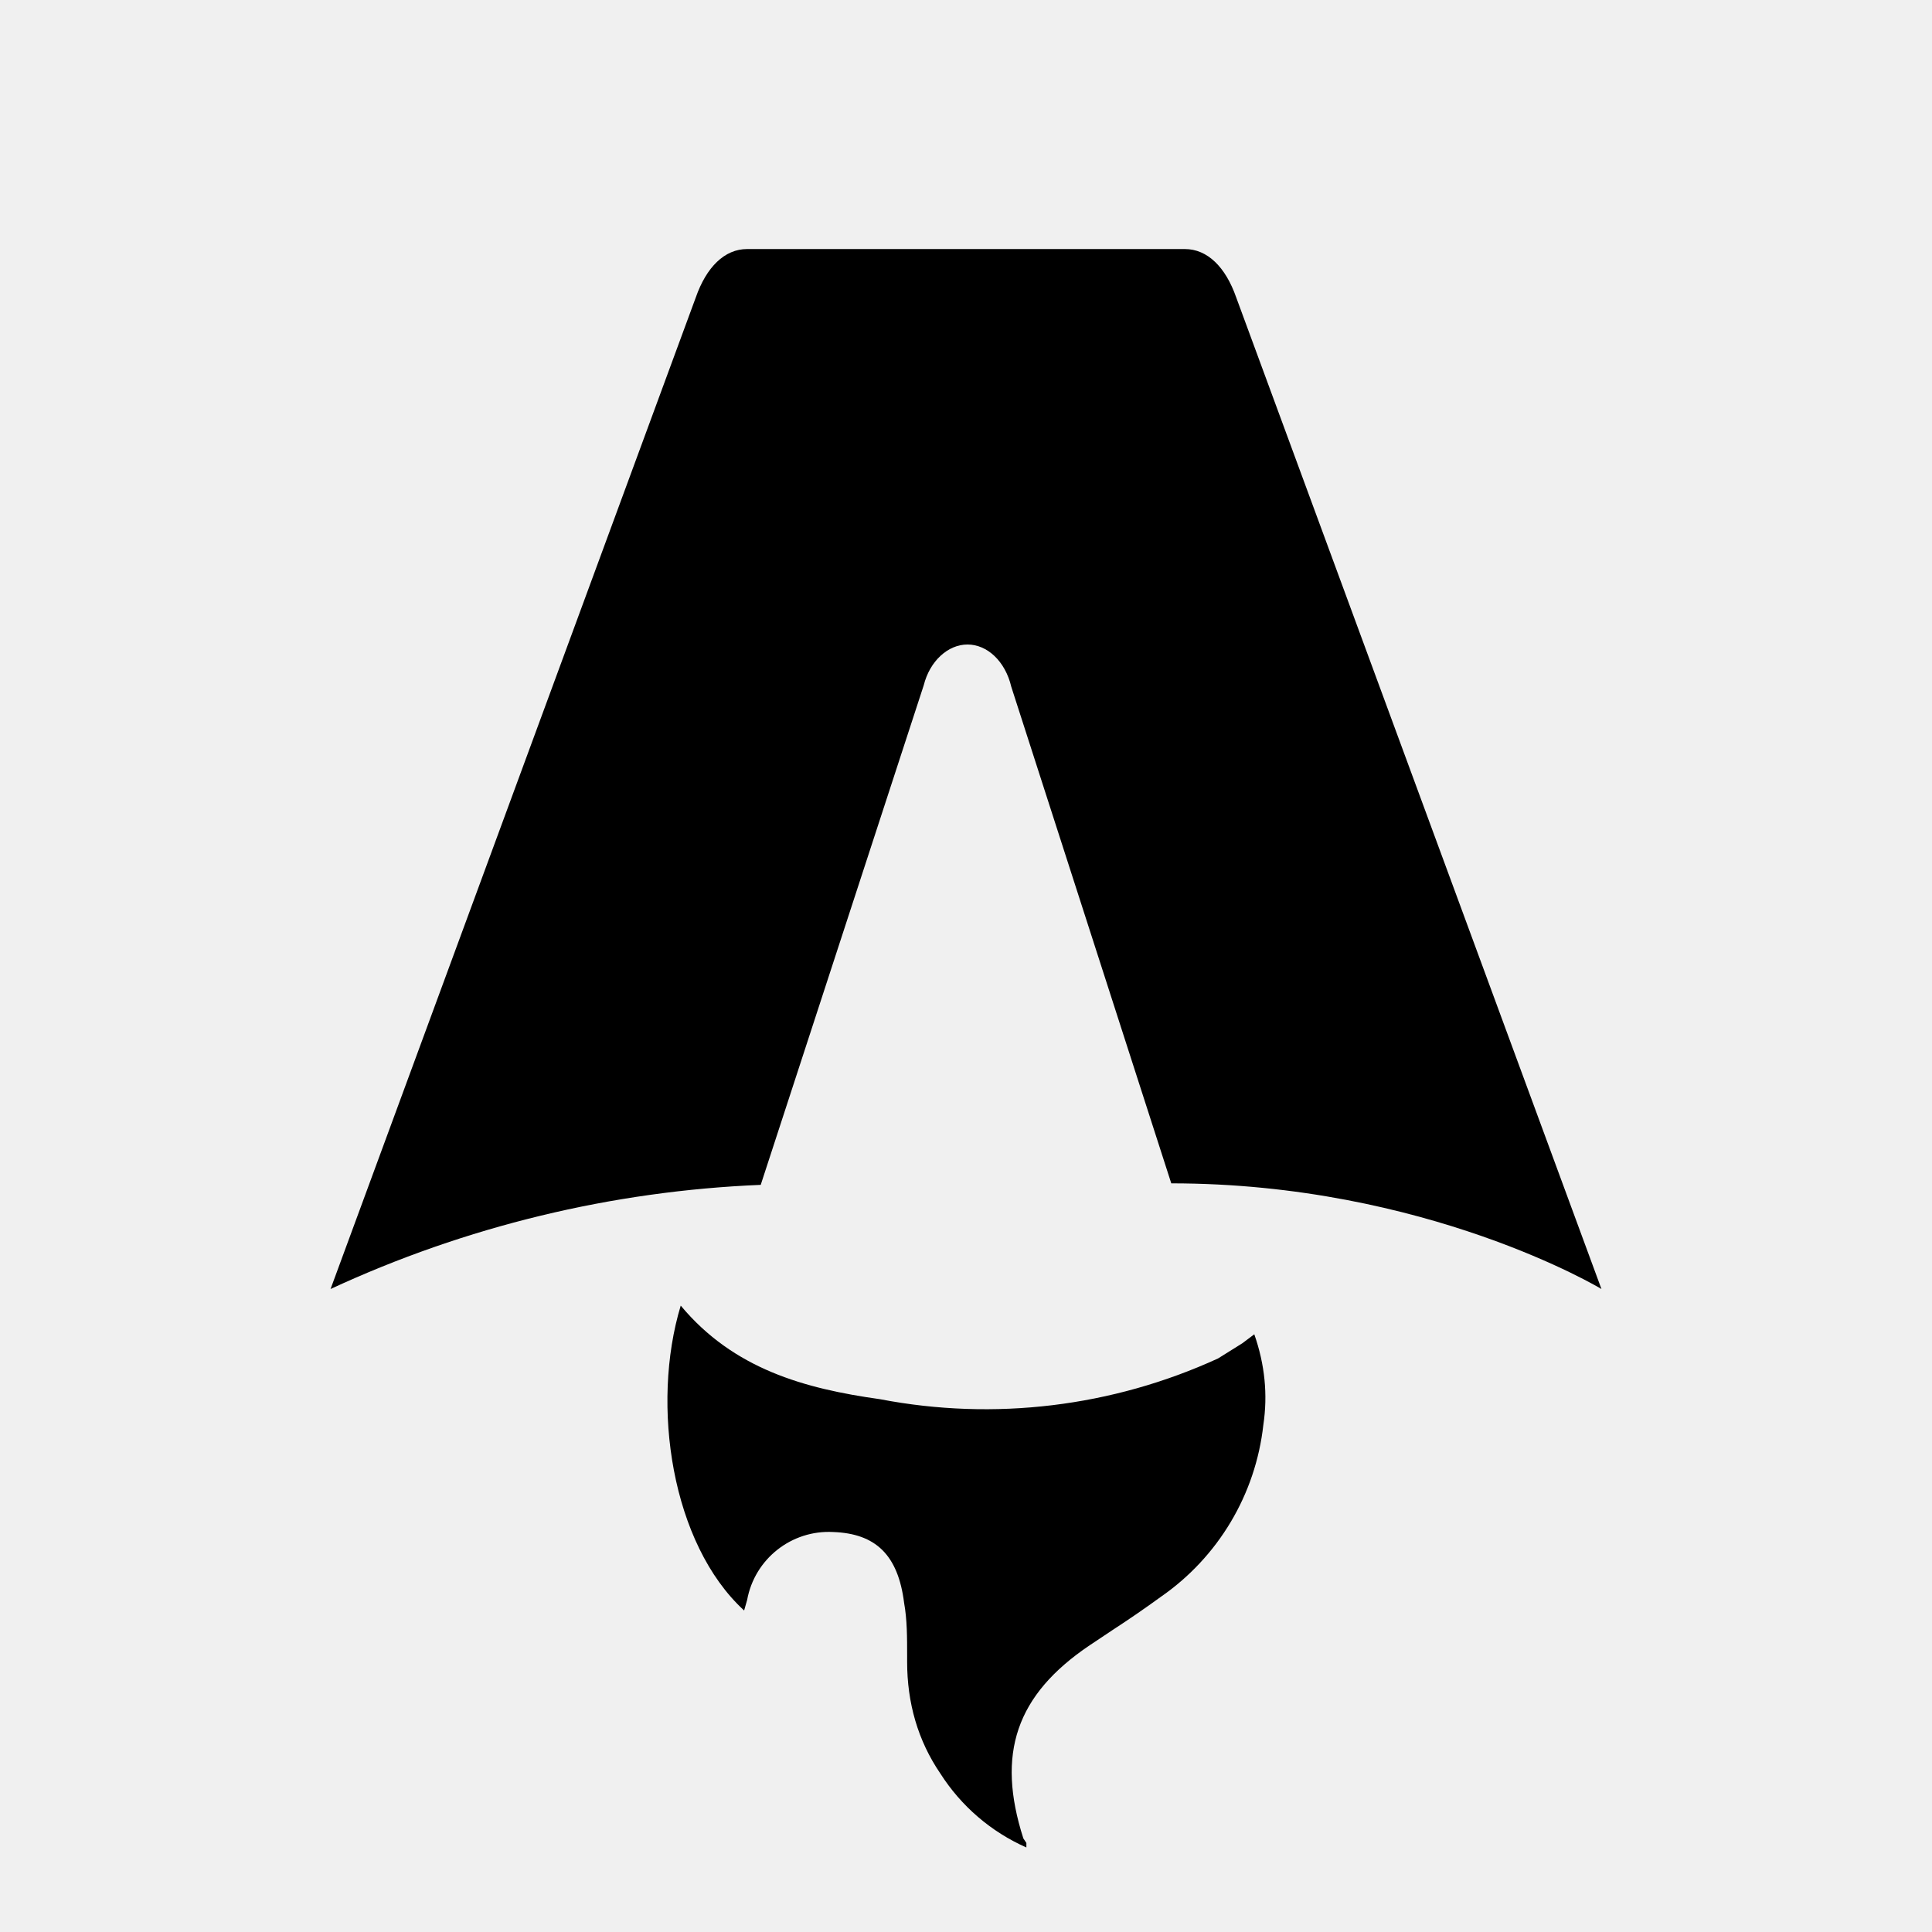
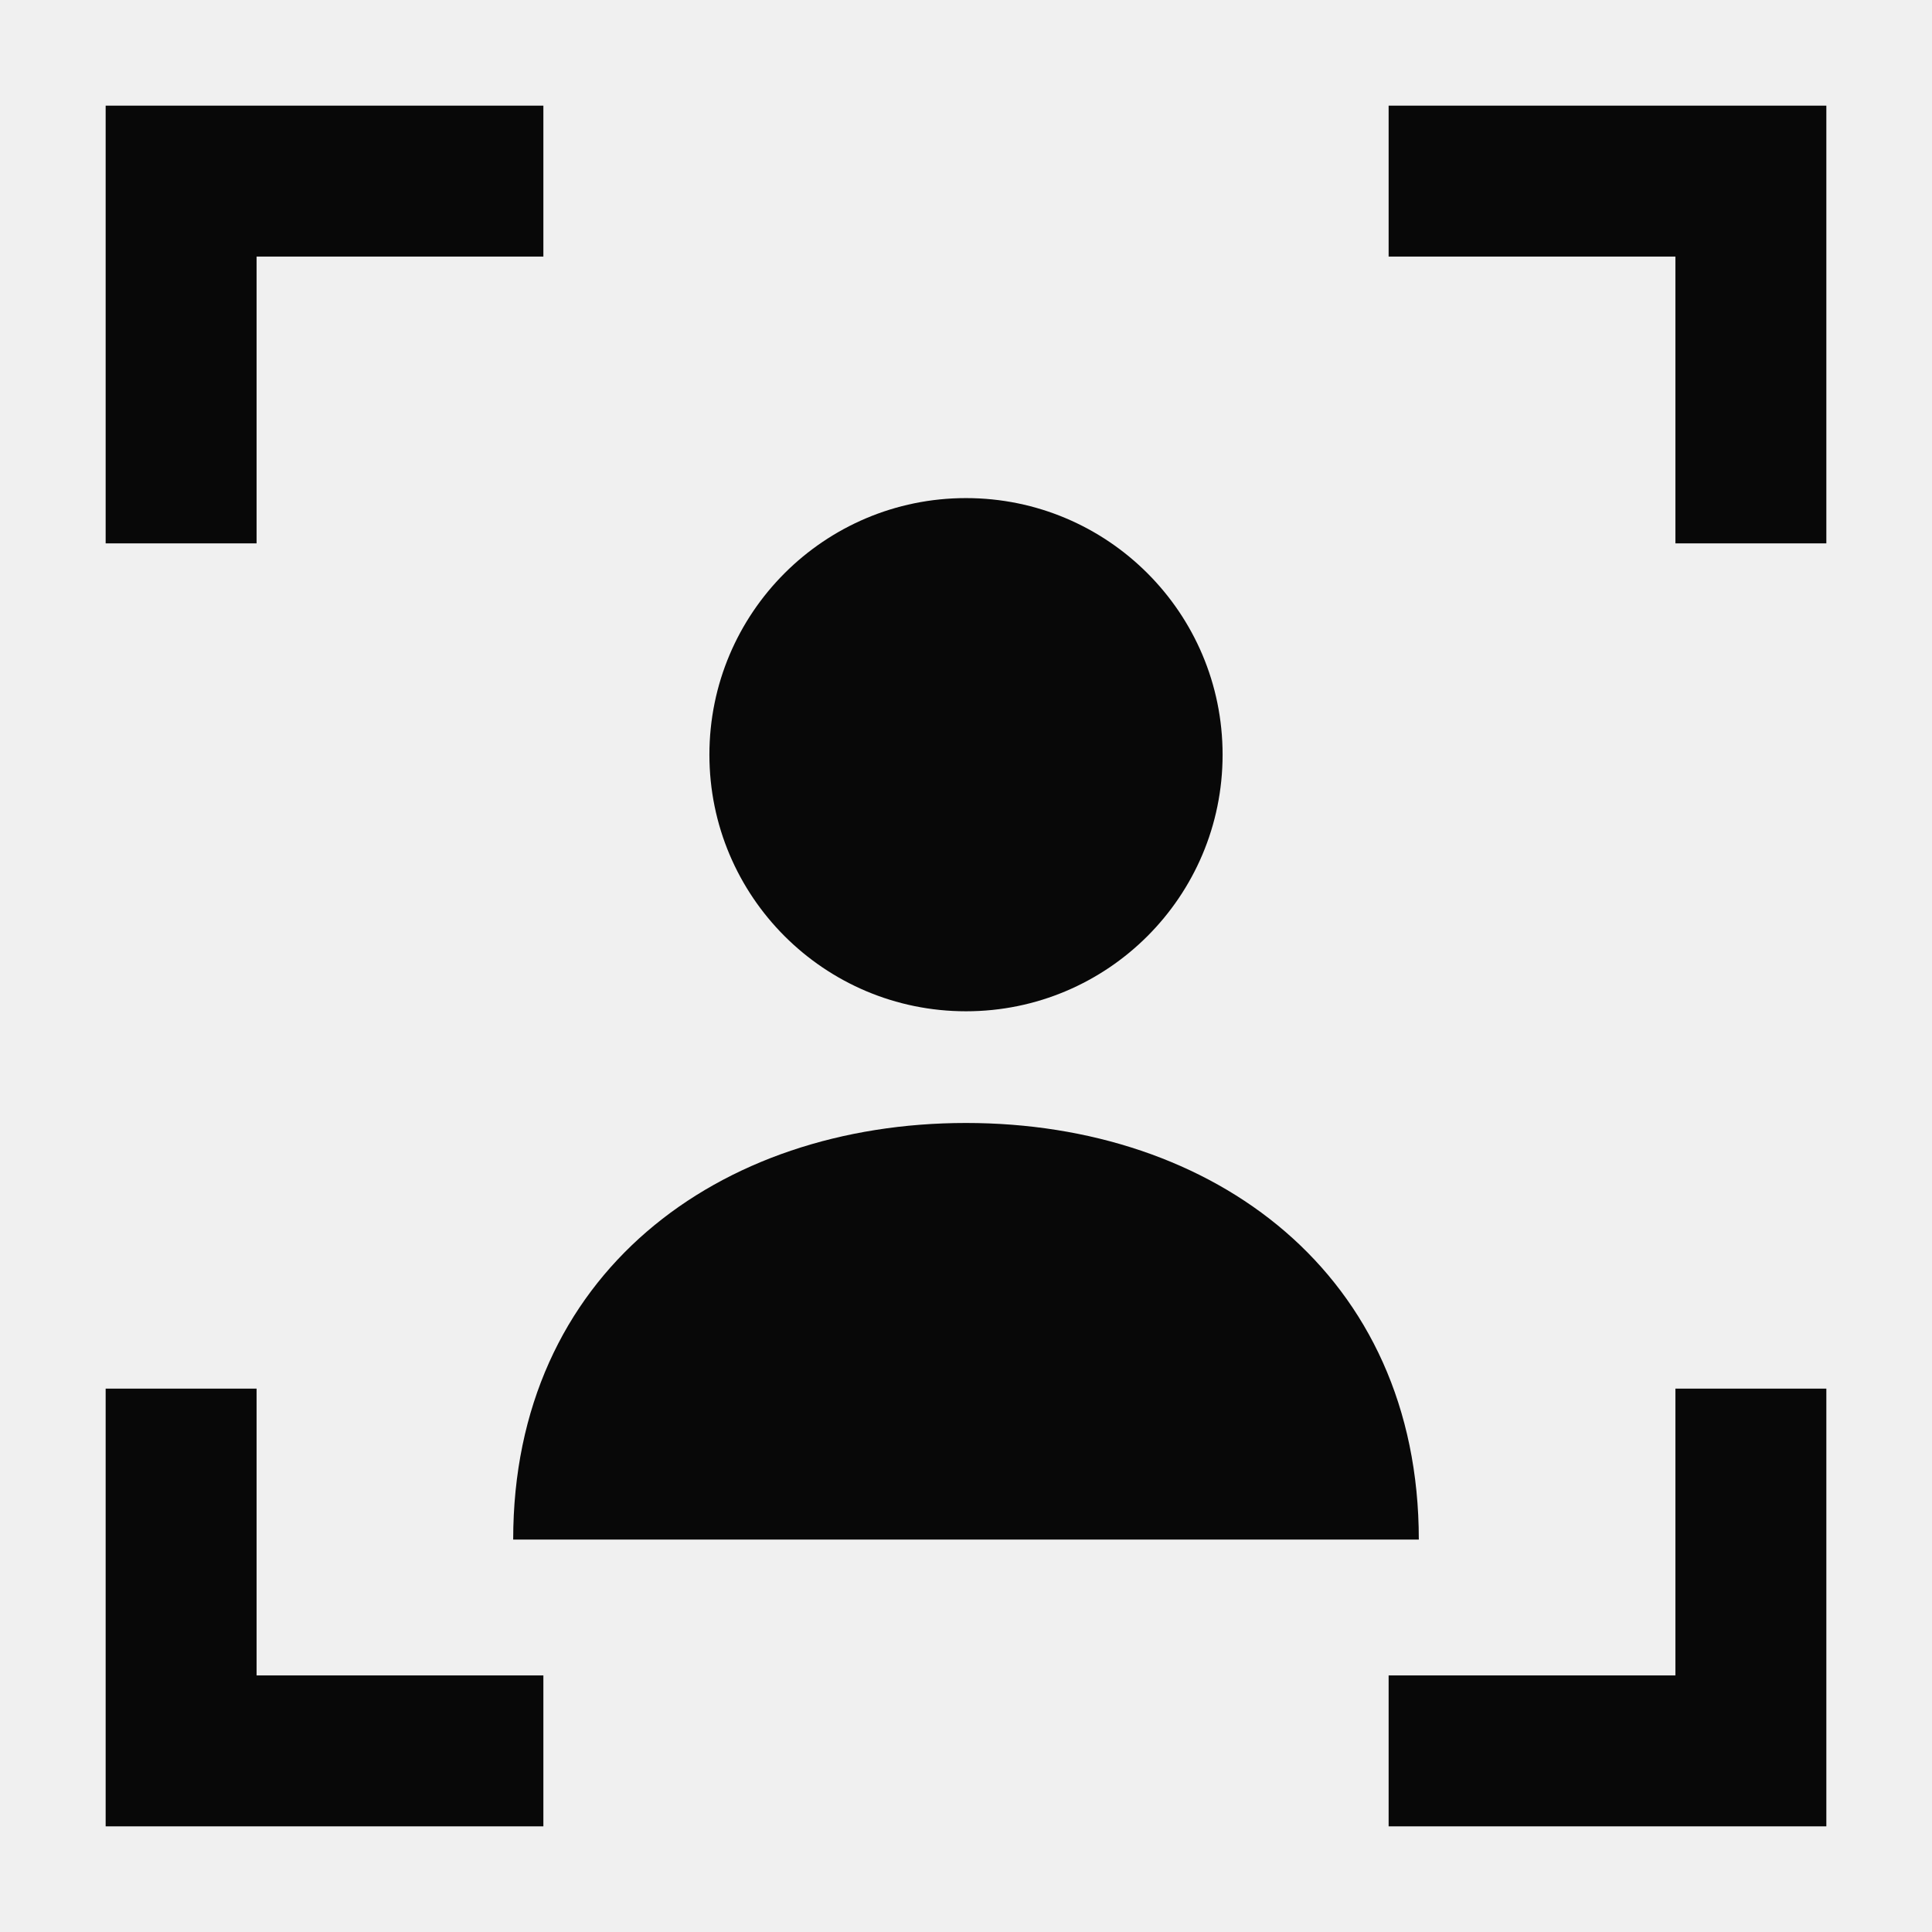
- <svg xmlns="http://www.w3.org/2000/svg" fill="none" viewBox="0 0 128 128">
-   <path d="M50.4 78.5a75.1 75.1 0 0 0-28.5 6.9l24.2-65.7c.7-2 1.9-3.2 3.4-3.2h29c1.5 0 2.7 1.2 3.4 3.2l24.2 65.7s-11.6-7-28.5-7L67 45.5c-.4-1.7-1.6-2.8-2.9-2.8-1.3 0-2.5 1.1-2.9 2.7L50.4 78.5Zm-1.1 28.2Zm-4.2-20.2c-2 6.6-.6 15.8 4.2 20.2a17.5 17.5 0 0 1 .2-.7 5.5 5.5 0 0 1 5.7-4.5c2.8.1 4.3 1.5 4.7 4.7.2 1.1.2 2.3.2 3.5v.4c0 2.7.7 5.2 2.2 7.4a13 13 0 0 0 5.7 4.9v-.3l-.2-.3c-1.8-5.6-.5-9.5 4.4-12.8l1.5-1a73 73 0 0 0 3.2-2.2 16 16 0 0 0 6.8-11.4c.3-2 .1-4-.6-6l-.8.6-1.6 1a37 37 0 0 1-22.4 2.7c-5-.7-9.7-2-13.2-6.2Z" />
+ <svg xmlns="http://www.w3.org/2000/svg" fill="none" viewBox="0 0 32 32">
+   <path class="uf" d="M3 9V3h6M23 3h6v6M29 23v6h-6M9 29H3v-6" stroke="#080808" stroke-width="2.5" />
+   <circle class="uf-fill" cx="16" cy="12.5" r="4.25" fill="#080808" />
+   <path class="uf-fill" d="M8.5 25.5c0-4.4 3.4-6.9 7.5-6.9s7.5 2.5 7.5 6.9z" fill="#080808" />
  <style>
-         path { fill: #000; }
        @media (prefers-color-scheme: dark) {
-             path { fill: #FFF; }
+             .uf { stroke: #fafafa; }
+             .uf-fill { fill: #fafafa; }
        }
    </style>
</svg>
